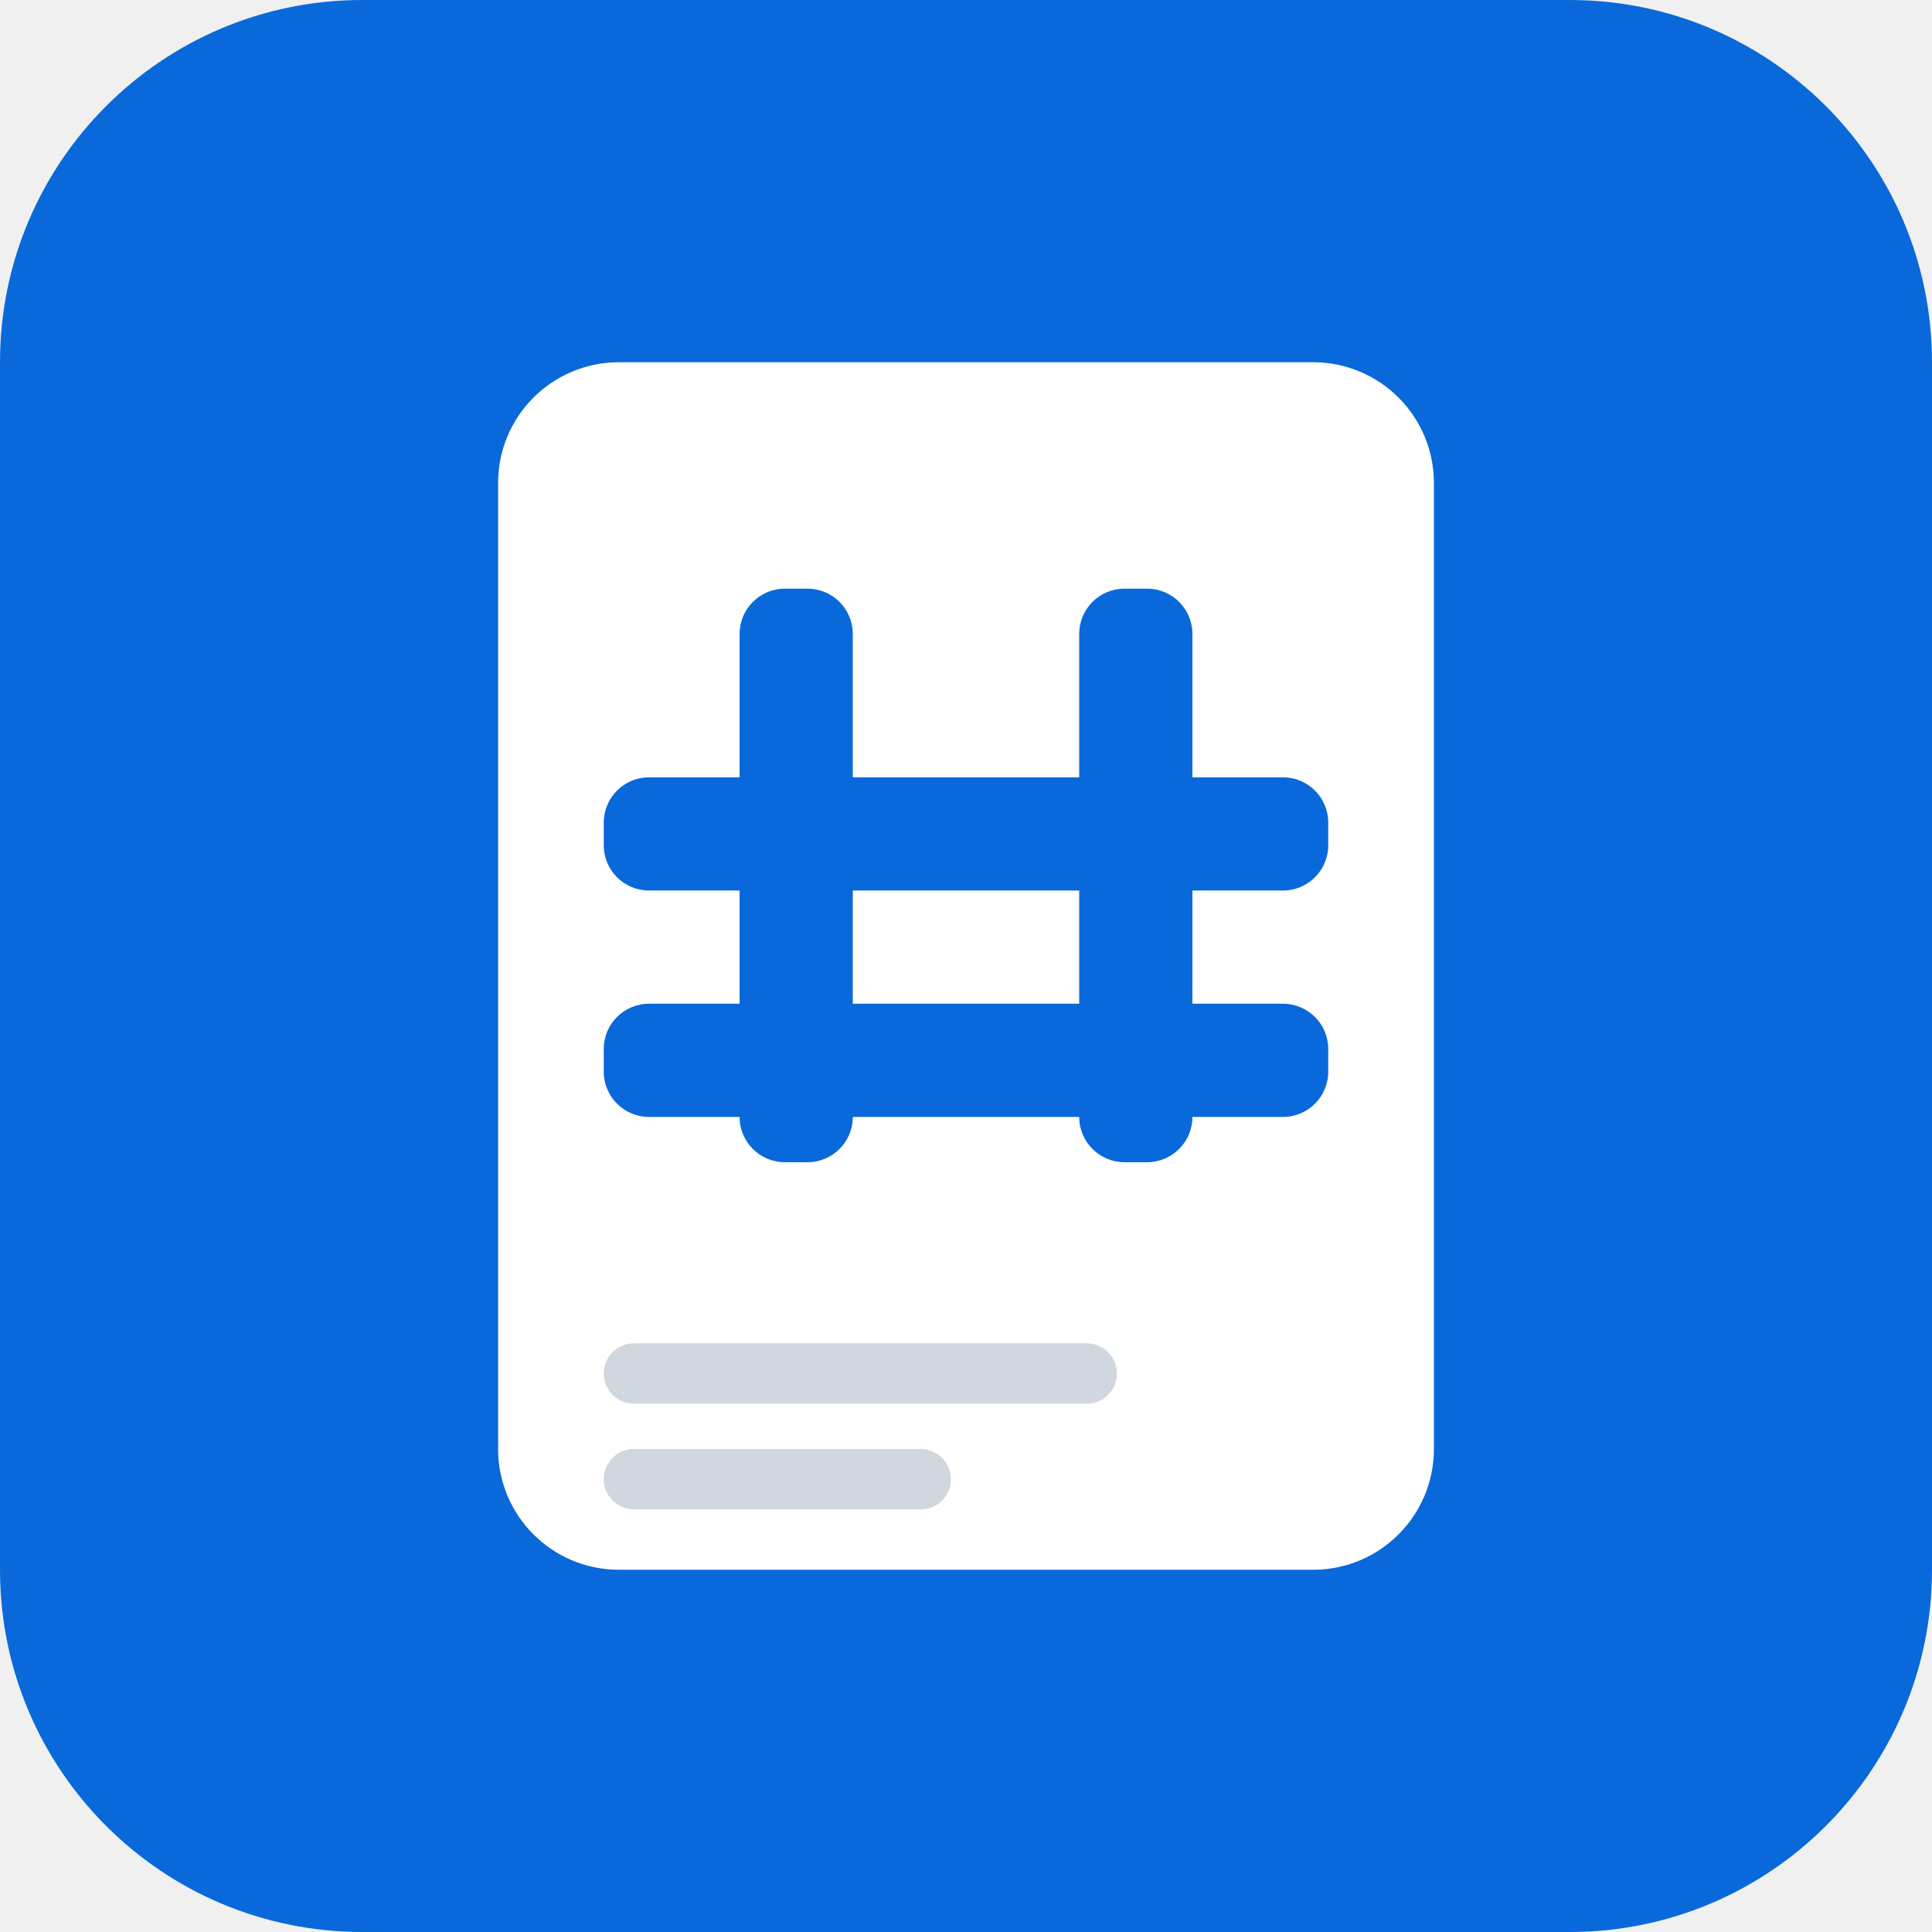
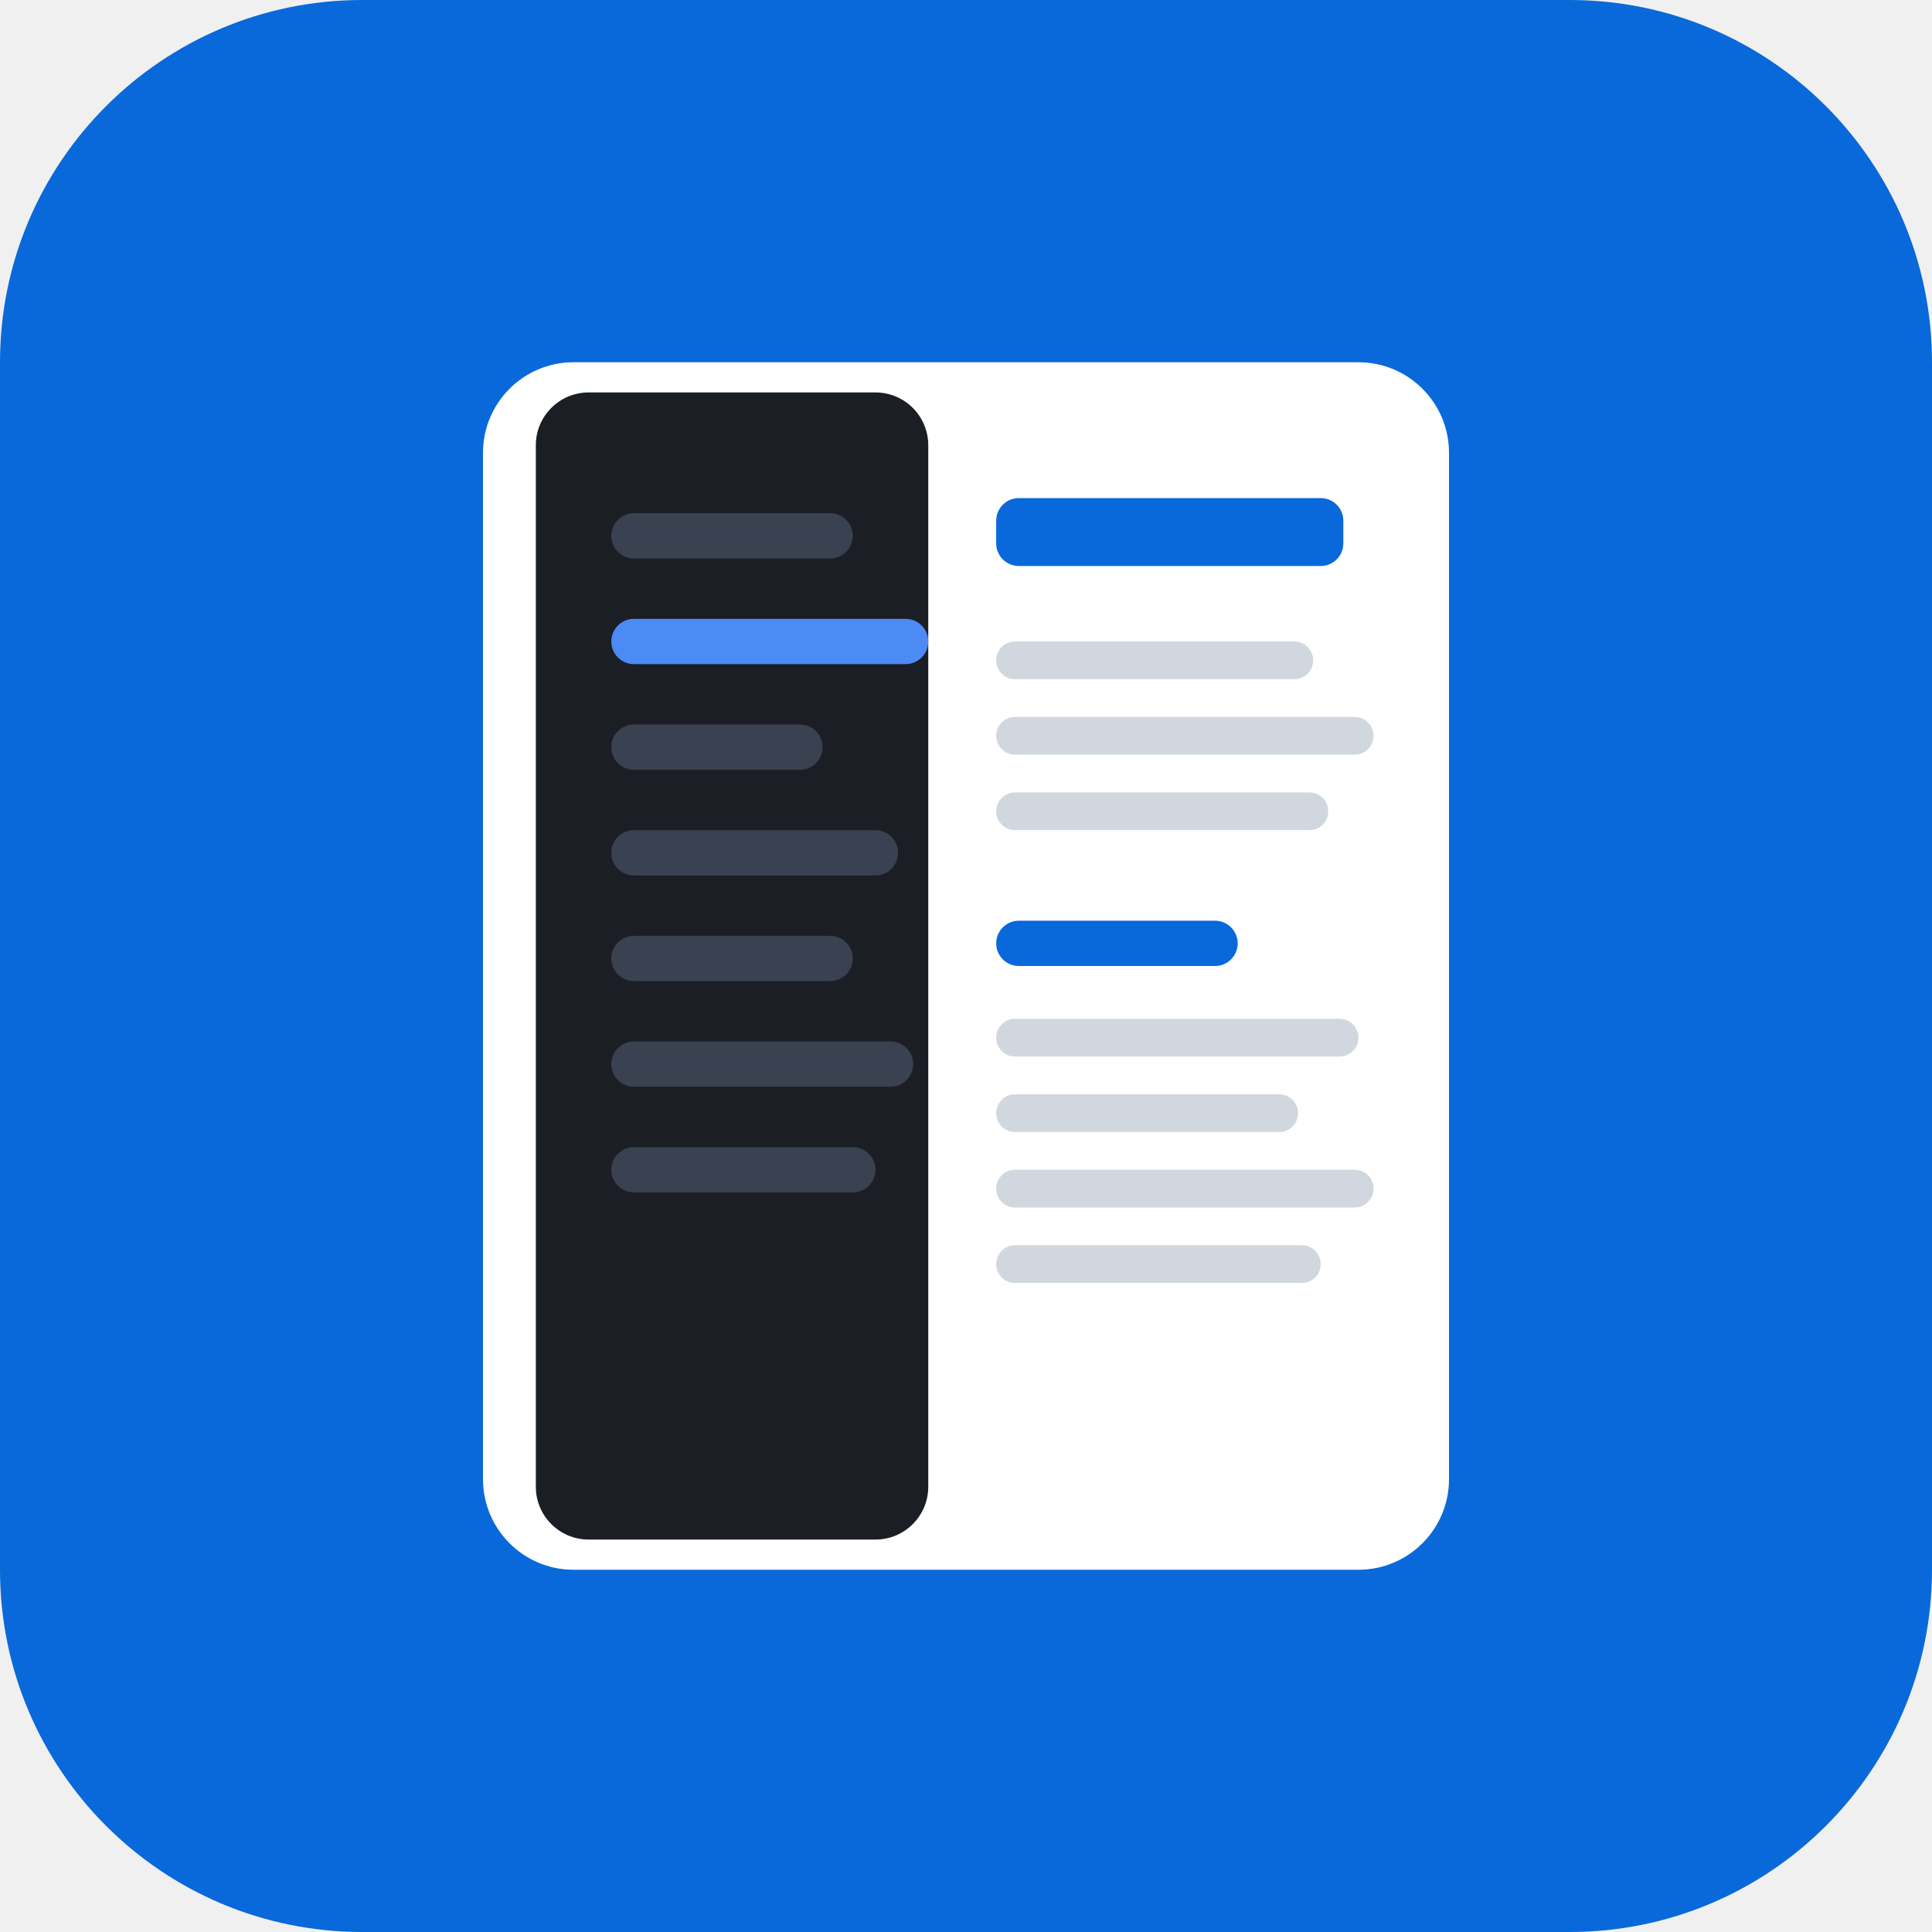
<svg xmlns="http://www.w3.org/2000/svg" width="512" height="512" viewBox="0 0 512 512">
  <rect width="512" height="512" rx="96" fill="#0969da" />
-   <rect x="132" y="96" width="248" height="320" rx="32" fill="#ffffff" />
-   <rect x="196" y="156" width="30" height="152" rx="12" fill="#0969da" />
-   <rect x="286" y="156" width="30" height="152" rx="12" fill="#0969da" />
-   <rect x="160" y="206" width="192" height="30" rx="12" fill="#0969da" />
-   <rect x="160" y="266" width="192" height="30" rx="12" fill="#0969da" />
-   <rect x="160" y="356" width="136" height="16" rx="8" fill="#d0d7de" />
-   <rect x="160" y="384" width="92" height="16" rx="8" fill="#d0d7de" />
+   <rect x="128" y="96" width="256" height="320" rx="24" fill="#ffffff" />
+   <rect x="142" y="104" width="104" height="304" rx="14" fill="#1b1e24" />
+   <rect x="162" y="136" width="64" height="12" rx="6" fill="#3a4150" />
+   <rect x="162" y="164" width="84" height="12" rx="6" fill="#4c8bf5" />
+   <rect x="162" y="192" width="56" height="12" rx="6" fill="#3a4150" />
+   <rect x="162" y="220" width="76" height="12" rx="6" fill="#3a4150" />
+   <rect x="162" y="248" width="64" height="12" rx="6" fill="#3a4150" />
+   <rect x="162" y="276" width="80" height="12" rx="6" fill="#3a4150" />
+   <rect x="162" y="304" width="70" height="12" rx="6" fill="#3a4150" />
+   <rect x="264" y="132" width="92" height="18" rx="6" fill="#0969da" />
+   <rect x="264" y="170" width="84" height="10" rx="5" fill="#d0d7de" />
+   <rect x="264" y="190" width="100" height="10" rx="5" fill="#d0d7de" />
+   <rect x="264" y="210" width="88" height="10" rx="5" fill="#d0d7de" />
+   <rect x="264" y="244" width="64" height="12" rx="6" fill="#0969da" />
+   <rect x="264" y="270" width="96" height="10" rx="5" fill="#d0d7de" />
+   <rect x="264" y="290" width="80" height="10" rx="5" fill="#d0d7de" />
+   <rect x="264" y="310" width="100" height="10" rx="5" fill="#d0d7de" />
+   <rect x="264" y="330" width="86" height="10" rx="5" fill="#d0d7de" />
</svg>
